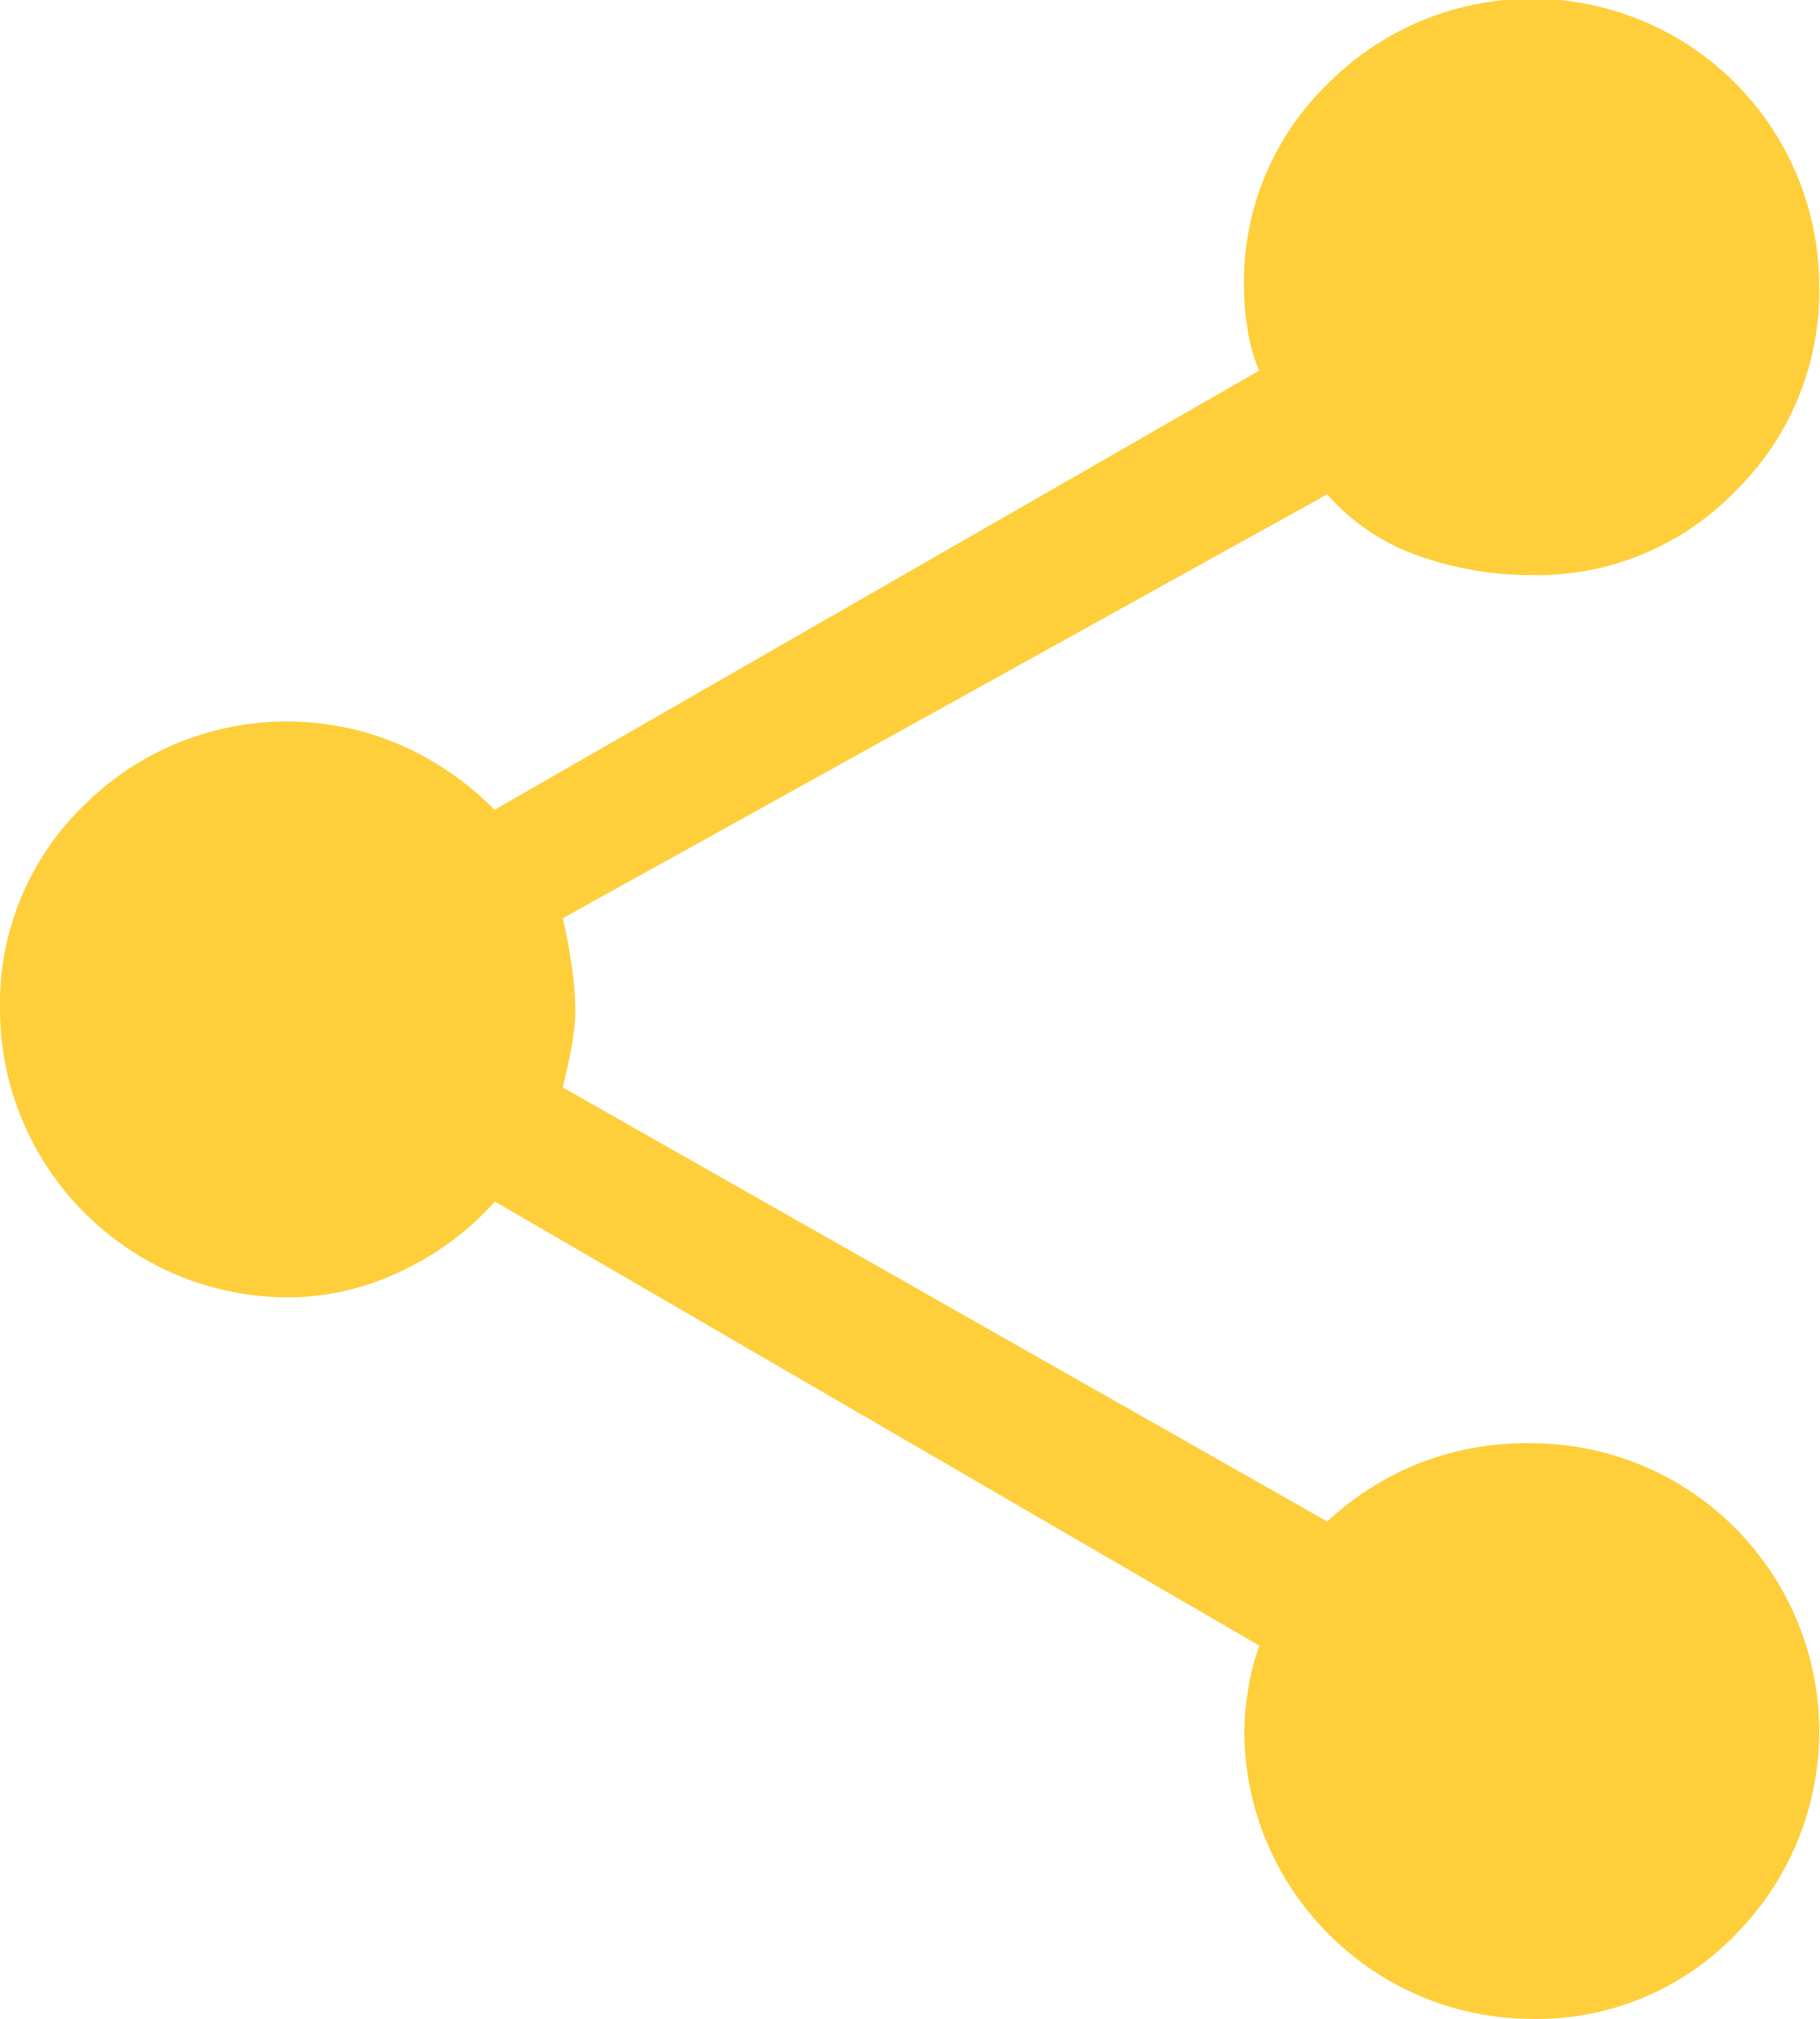
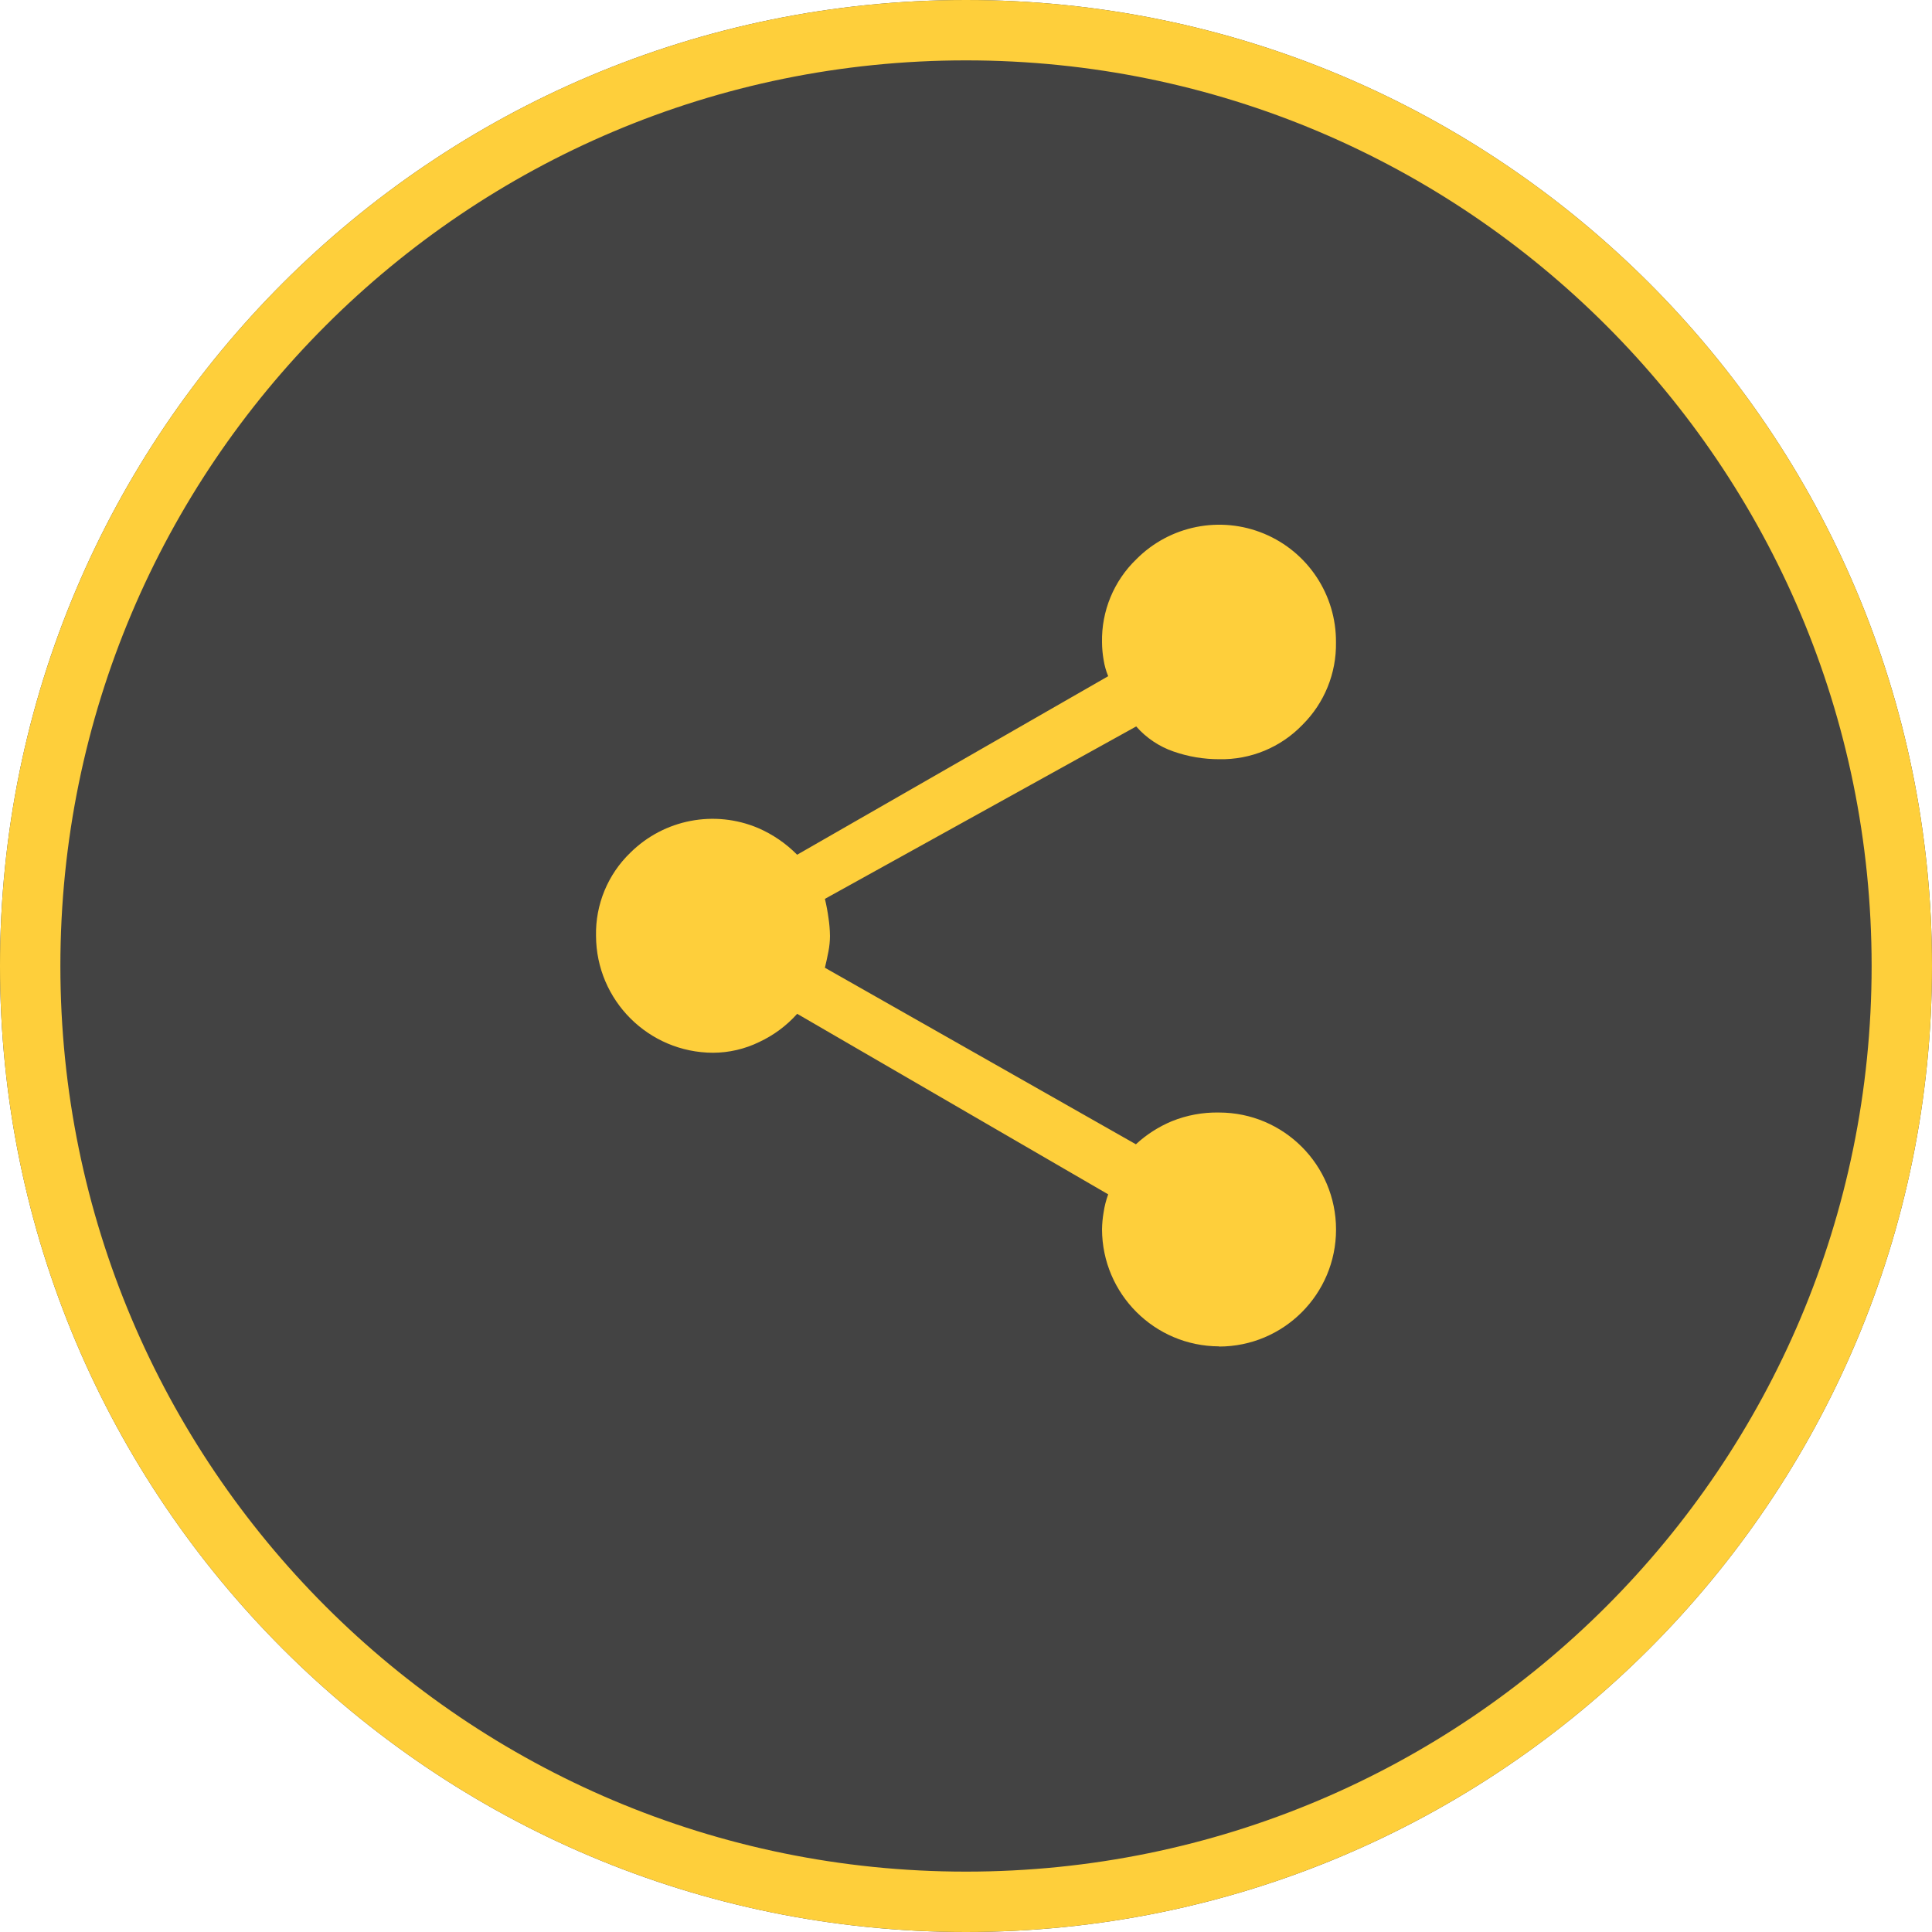
- <svg xmlns="http://www.w3.org/2000/svg" width="22.159" height="24.588" viewBox="0 0 22.159 24.588">
-   <path id="share_FILL1_wght400_GRAD0_opsz48" d="M24.656,28.587a3.515,3.515,0,0,1-3.5-3.5,3.312,3.312,0,0,1,.046-.507,2.752,2.752,0,0,1,.138-.538l-9.312-5.409a3.512,3.512,0,0,1-1.137.845A3.179,3.179,0,0,1,9.5,19.8a3.515,3.515,0,0,1-3.5-3.5A3.359,3.359,0,0,1,7.03,13.8a3.5,3.5,0,0,1,3.826-.738,3.71,3.71,0,0,1,1.168.8l9.312-5.348a2.141,2.141,0,0,1-.138-.492,3.184,3.184,0,0,1-.046-.522,3.359,3.359,0,0,1,1.03-2.489A3.5,3.5,0,0,1,28.159,7.5a3.4,3.4,0,0,1-1.014,2.474,3.359,3.359,0,0,1-2.489,1.03,4.123,4.123,0,0,1-1.368-.231,2.624,2.624,0,0,1-1.122-.753l-9.312,5.163a5.679,5.679,0,0,1,.108.569,3.928,3.928,0,0,1,.046.538,2.509,2.509,0,0,1-.046.461q-.046.246-.108.492l9.312,5.286a3.657,3.657,0,0,1,1.076-.692,3.588,3.588,0,0,1,1.414-.261,3.51,3.51,0,0,1,2.489,5.978A3.359,3.359,0,0,1,24.656,28.587Z" transform="translate(-6 -4)" fill="#fecf3b" />
+ <svg xmlns="http://www.w3.org/2000/svg" width="32" height="32" viewBox="0 0 32 32">
+   <g id="Group_854" data-name="Group 854" transform="translate(-62 -698)">
+     <g id="Ellipse_191" data-name="Ellipse 191" transform="translate(62 698)" fill="#434343" stroke="#fecf3b" stroke-width="1">
+       <circle cx="16" cy="16" r="16" stroke="none" />
+       <circle cx="16" cy="16" r="15.5" fill="none" />
+     </g>
+     <path id="share_FILL1_wght400_GRAD0_opsz48" d="M16.319,17.6a1.944,1.944,0,0,1-1.938-1.938,1.832,1.832,0,0,1,.026-.28,1.522,1.522,0,0,1,.076-.3L9.332,12.092a1.943,1.943,0,0,1-.629.467,1.758,1.758,0,0,1-.765.178A1.944,1.944,0,0,1,6,10.8a1.858,1.858,0,0,1,.569-1.377,1.935,1.935,0,0,1,2.116-.408,2.052,2.052,0,0,1,.646.442L14.483,6.5a1.184,1.184,0,0,1-.076-.272,1.761,1.761,0,0,1-.026-.289,1.858,1.858,0,0,1,.569-1.377,1.934,1.934,0,0,1,3.306,1.377A1.88,1.88,0,0,1,17.7,7.306a1.858,1.858,0,0,1-1.377.569,2.28,2.28,0,0,1-.756-.127,1.452,1.452,0,0,1-.62-.416L9.791,10.188a3.141,3.141,0,0,1,.059.314,2.173,2.173,0,0,1,.025.3,1.388,1.388,0,0,1-.025.255q-.026.136-.059.272l5.151,2.924a2.023,2.023,0,0,1,.595-.382,1.984,1.984,0,0,1,.782-.144,1.938,1.938,0,1,1,0,3.876Z" transform="translate(65.872 702.7)" fill="#fecf3b" />
+   </g>
</svg>
